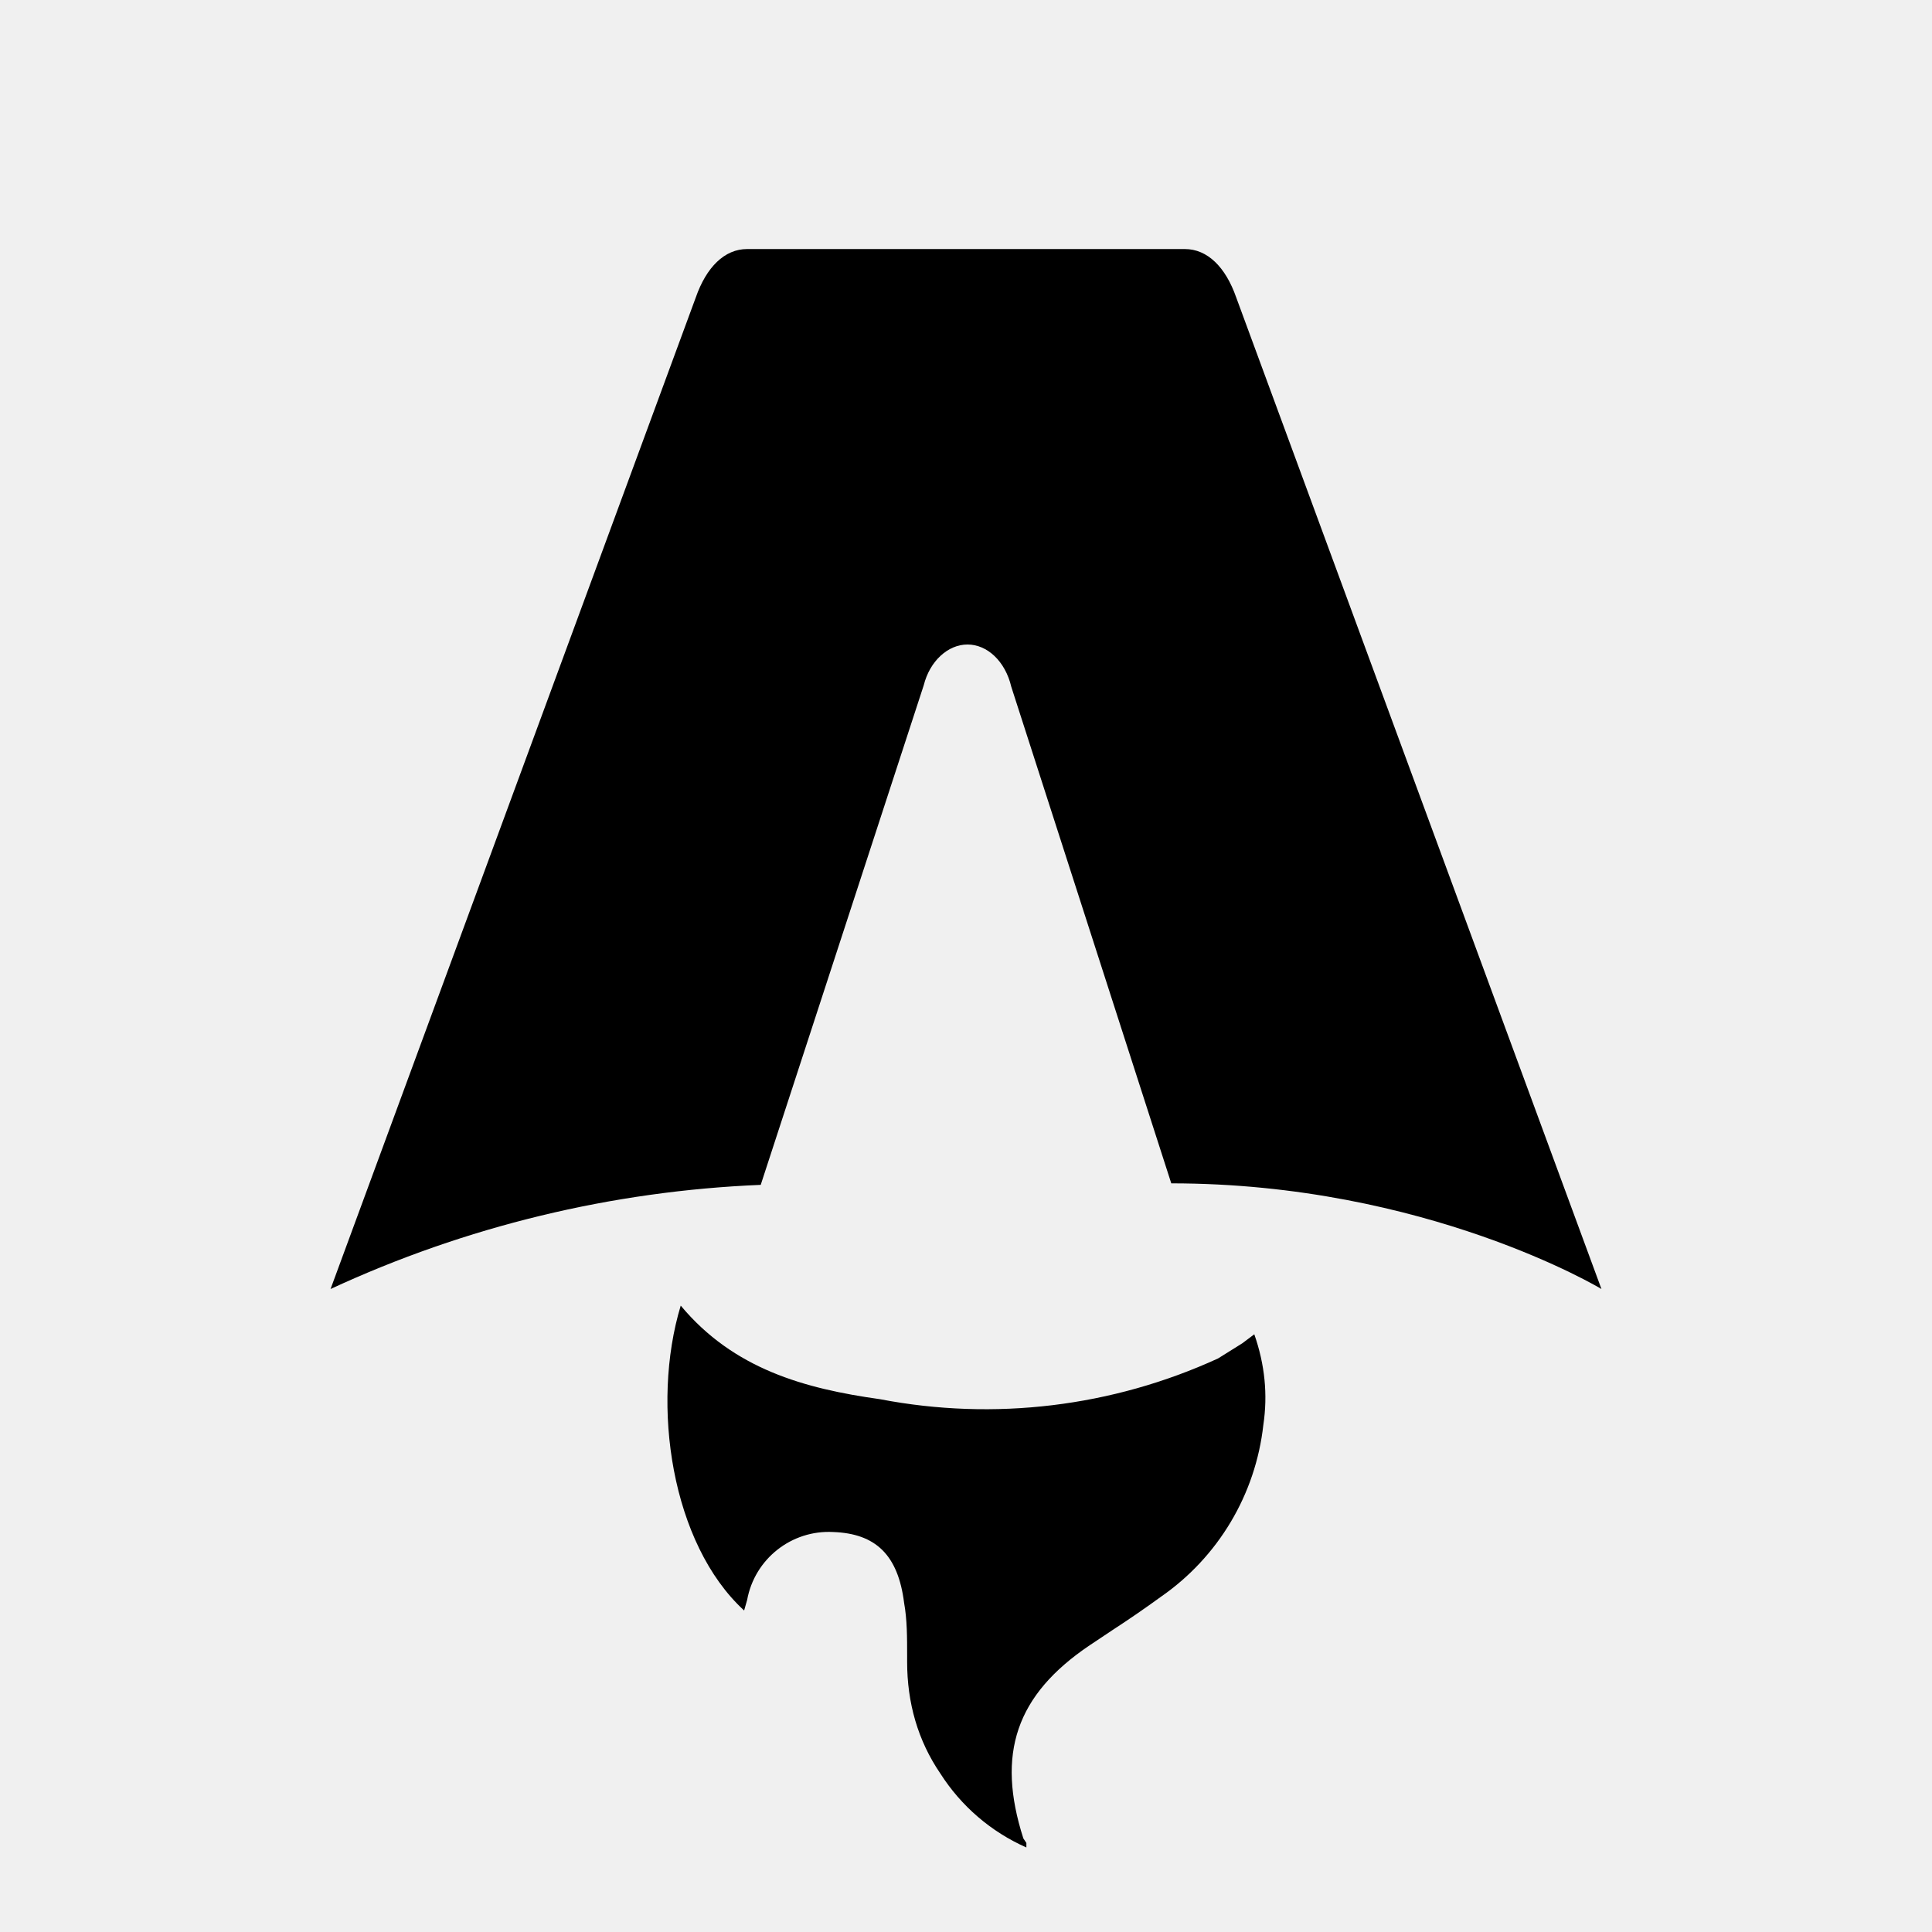
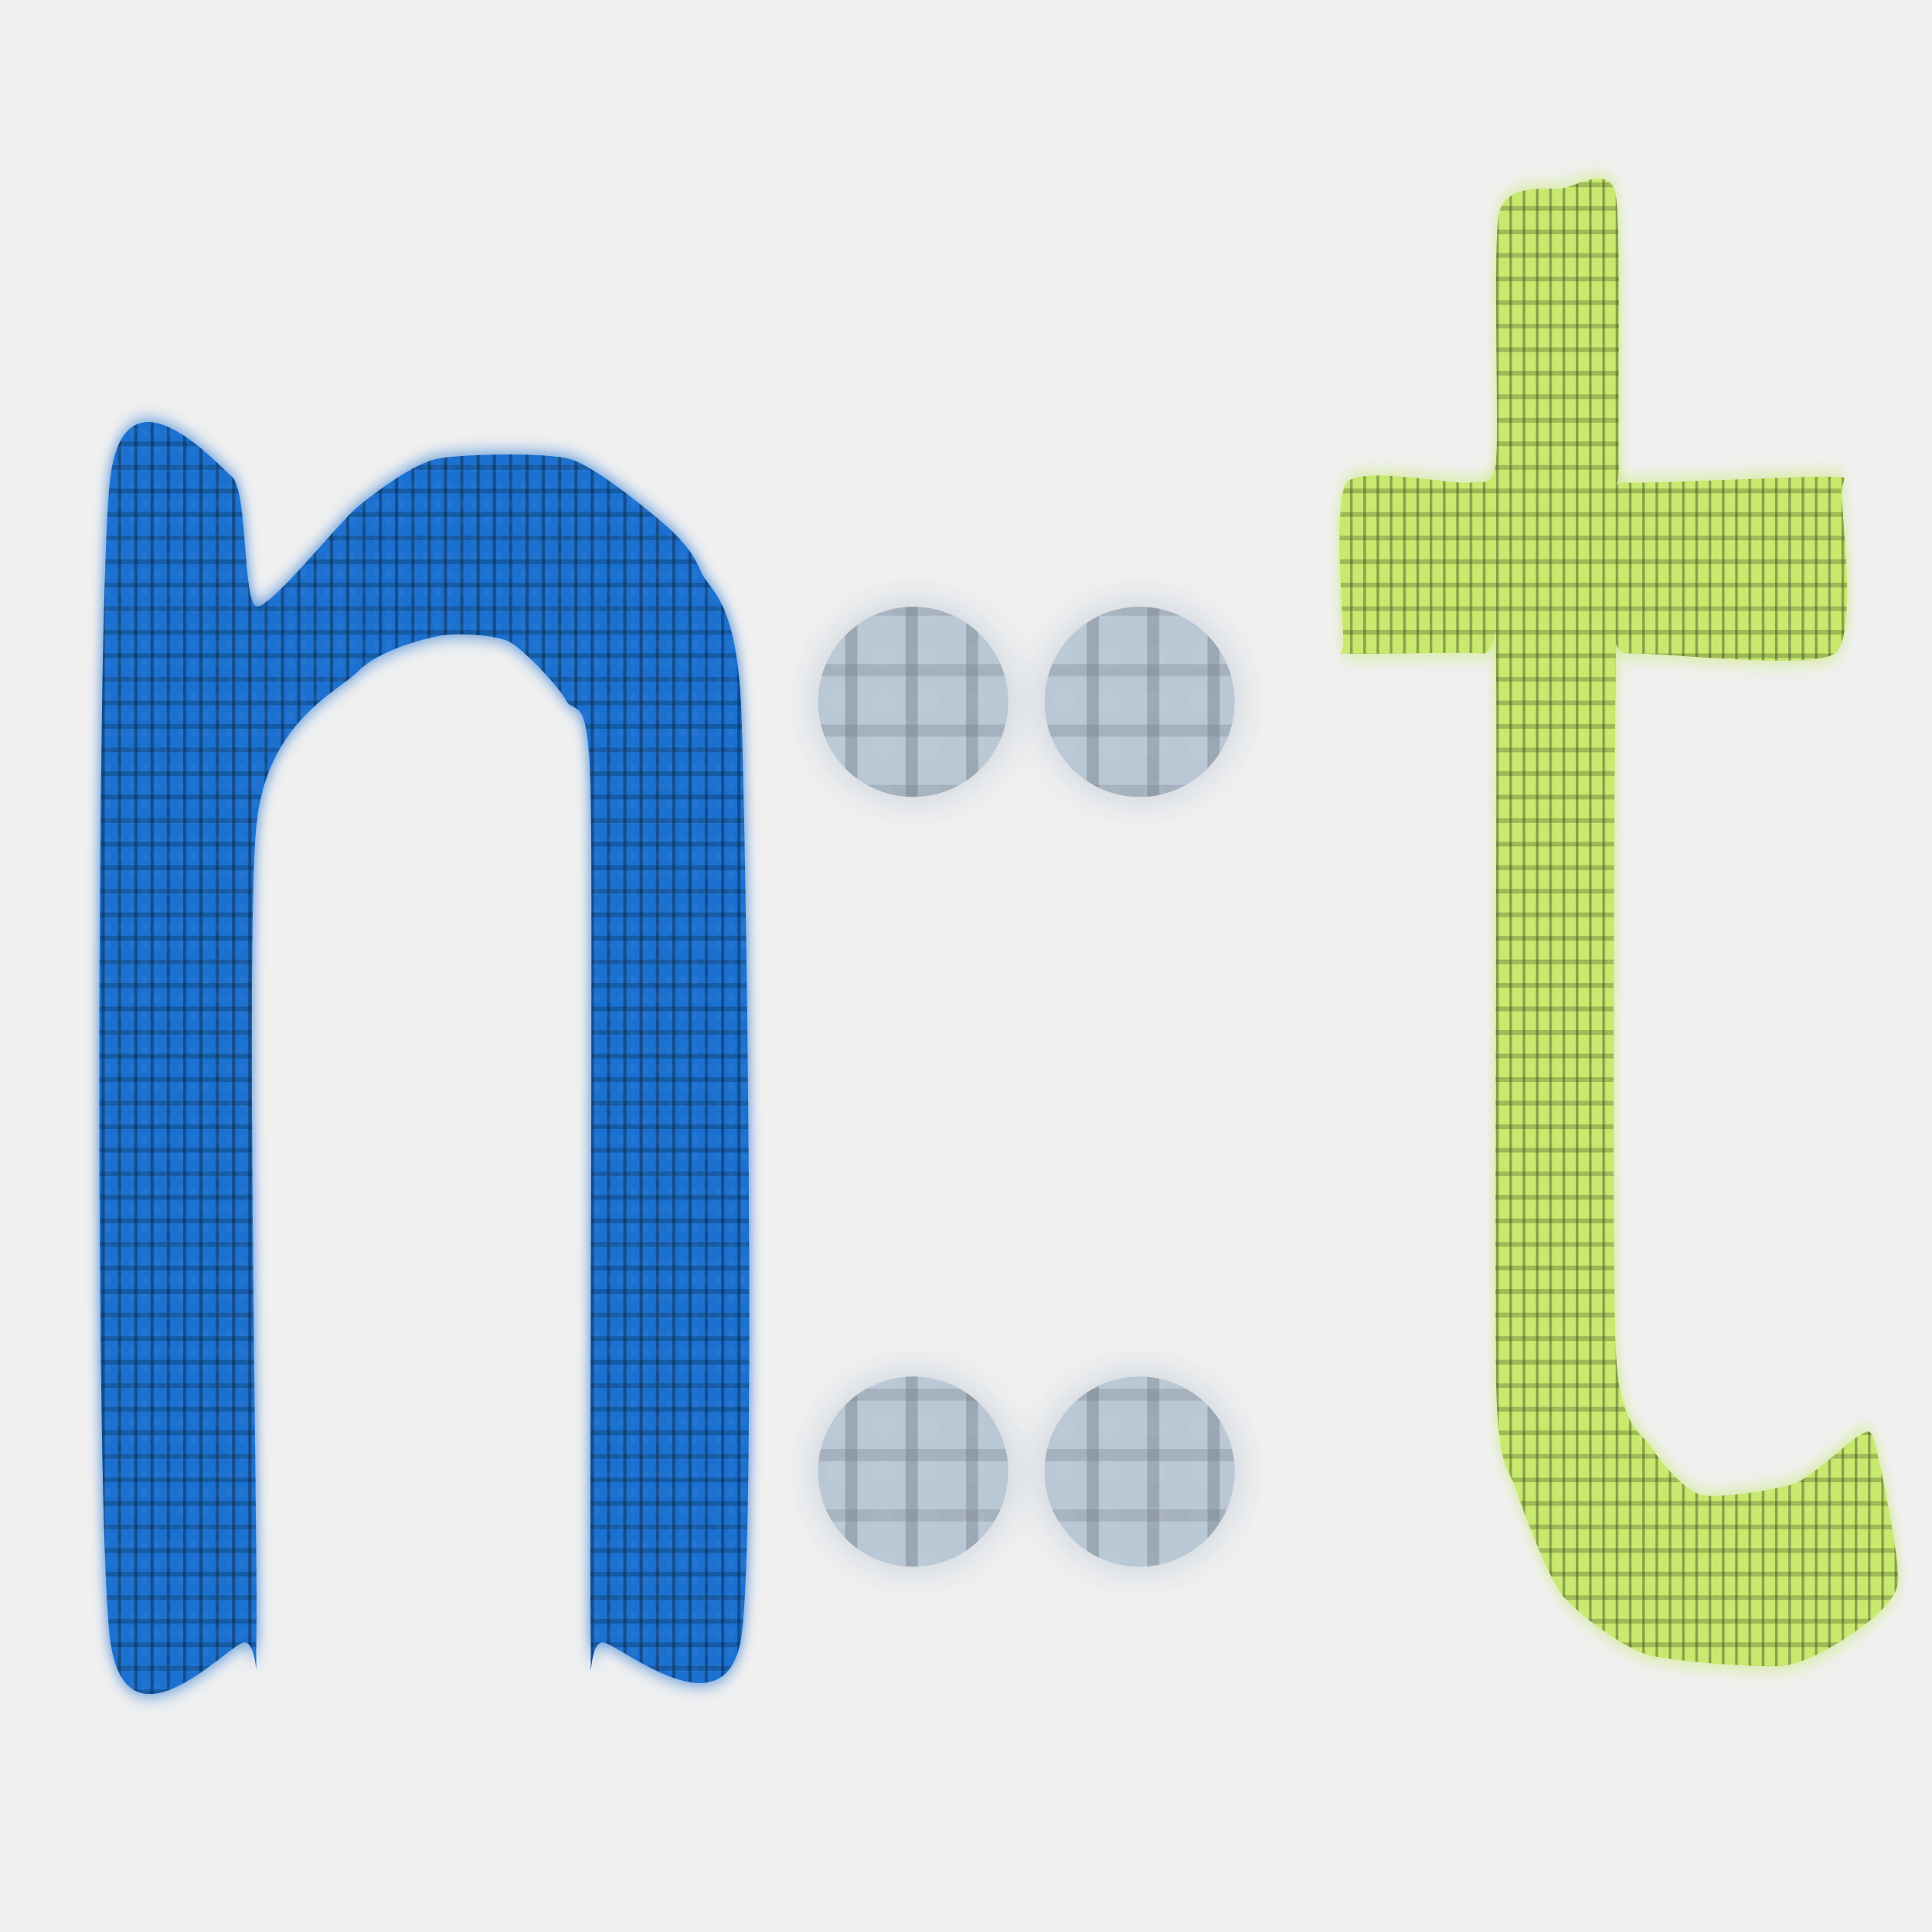
- <svg xmlns="http://www.w3.org/2000/svg" fill="none" viewBox="0 0 128 128">
-   <path d="M50.4 78.5a75.1 75.1 0 0 0-28.5 6.9l24.2-65.7c.7-2 1.9-3.2 3.4-3.2h29c1.5 0 2.7 1.2 3.4 3.2l24.2 65.7s-11.6-7-28.5-7L67 45.5c-.4-1.7-1.6-2.8-2.9-2.8-1.3 0-2.5 1.1-2.9 2.7L50.4 78.5Zm-1.1 28.2Zm-4.2-20.2c-2 6.6-.6 15.8 4.2 20.2a17.5 17.5 0 0 1 .2-.7 5.5 5.5 0 0 1 5.7-4.5c2.8.1 4.3 1.5 4.7 4.7.2 1.1.2 2.3.2 3.5v.4c0 2.7.7 5.2 2.2 7.4a13 13 0 0 0 5.7 4.9v-.3l-.2-.3c-1.8-5.6-.5-9.5 4.4-12.8l1.5-1a73 73 0 0 0 3.2-2.2 16 16 0 0 0 6.8-11.4c.3-2 .1-4-.6-6l-.8.6-1.6 1a37 37 0 0 1-22.4 2.7c-5-.7-9.7-2-13.2-6.2Z" />
-   <style>
-         path { fill: #000; }
-         @media (prefers-color-scheme: dark) {
-             path { fill: #FFF; }
-         }
-     </style>
+ <svg xmlns="http://www.w3.org/2000/svg" viewBox="0 0 128 128" role="img" aria-label="n::t icon">
+   <defs>
+     <filter id="blueGlow" x="-40%" y="-40%" width="180%" height="180%" color-interpolation-filters="sRGB">
+       <feGaussianBlur stdDeviation="1.6" result="blur" />
+       <feColorMatrix in="blur" type="matrix" values="0 0 0 0 0.11 0 0 0 0 0.44 0 0 0 0 0.82 0 0 0 0.9 0" />
+     </filter>
+     <filter id="whiteGlow" x="-40%" y="-40%" width="180%" height="180%" color-interpolation-filters="sRGB">
+       <feGaussianBlur stdDeviation="1.4" result="blur" />
+       <feColorMatrix in="blur" type="matrix" values="0 0 0 0 0.73 0 0 0 0 0.78 0 0 0 0 0.84 0 0 0 0.85 0" />
+     </filter>
+     <filter id="greenGlow" x="-40%" y="-40%" width="180%" height="180%" color-interpolation-filters="sRGB">
+       <feGaussianBlur stdDeviation="1.8" result="blur" />
+       <feColorMatrix in="blur" type="matrix" values="0 0 0 0 0.78 0 0 0 0 0.91 0 0 0 0 0.43 0 0 0 0.9 0" />
+     </filter>
+     <pattern id="screenGrid" width="4" height="4" patternUnits="userSpaceOnUse">
+       <rect x="0" y="0" width="0.8" height="4" fill="#010301" opacity="0.44" />
+       <rect x="0" y="0" width="4" height="0.8" fill="#010301" opacity="0.30" />
+     </pattern>
+     <pattern id="softScan" width="3" height="3" patternUnits="userSpaceOnUse">
+       <circle cx="1.5" cy="1.5" r="0.75" fill="#ffffff" opacity="0.08" />
+     </pattern>
+     <path id="nShape" fill-rule="evenodd" d="M 630.0 374.0 C 626.5 371.9 613.1 364.2 607.0 363.0 C 600.9 361.8 579.6 362.1 574.0 363.0 C 568.4 363.9 559.8 368.3 555.0 371.0 C 550.2 373.7 533.4 388.5 530.0 388.0 C 526.6 387.5 527.9 368.3 524.0 366.0 C 520.1 363.7 497.2 345.7 494.0 367.0 C 490.8 388.3 490.4 541.7 494.0 563.0 C 497.6 584.3 523.1 564.2 527.0 564.0 C 530.9 563.8 529.7 576.1 530.0 561.0 C 530.3 545.9 527.3 442.6 530.0 425.0 C 532.7 407.4 550.1 402.5 555.0 399.0 C 559.9 395.5 571.0 393.5 575.0 393.0 C 579.0 392.5 588.6 392.8 592.0 394.0 C 595.4 395.2 603.8 401.3 606.0 404.0 C 608.2 406.7 611.4 402.0 612.0 419.0 C 612.6 436.0 611.7 545.3 612.0 561.0 C 612.3 576.7 611.0 563.8 615.0 564.0 C 619.0 564.2 645.3 580.1 649.0 563.0 C 652.7 545.9 650.1 425.6 649.0 406.0 C 647.9 386.4 641.1 385.5 639.0 382.0 C 636.9 378.5 633.5 376.1 630.0 374.0 Z" />
+     <g id="colonShape">
+       <circle cx="60.5" cy="46.5" r="6.3" />
+       <circle cx="75.5" cy="46.5" r="6.3" />
+       <circle cx="60.5" cy="97.5" r="6.3" />
+       <circle cx="75.5" cy="97.5" r="6.3" />
+     </g>
+     <path id="tShape" fill-rule="evenodd" d="M 1141.0 321.0 C 1138.8 326.0 1141.0 358.0 1140.0 363.0 C 1139.0 368.0 1136.9 366.6 1132.0 367.0 C 1127.1 367.4 1099.1 364.1 1095.0 367.0 C 1090.9 369.9 1094.0 390.9 1094.0 394.0 C 1094.0 397.1 1090.5 395.8 1095.0 396.0 C 1099.5 396.2 1131.1 395.7 1136.0 396.0 C 1140.9 396.3 1139.6 385.6 1140.0 399.0 C 1140.4 412.4 1139.3 504.9 1140.0 520.0 C 1140.7 535.1 1143.8 534.1 1146.0 538.0 C 1148.2 541.9 1155.8 553.0 1160.0 556.0 C 1164.2 559.0 1177.8 564.7 1185.0 566.0 C 1192.2 567.3 1219.4 568.3 1226.0 568.0 C 1232.6 567.7 1242.2 564.5 1246.0 563.0 C 1249.8 561.5 1260.1 557.6 1261.0 554.0 C 1261.9 550.4 1255.3 532.7 1254.0 530.0 C 1252.7 527.3 1251.6 528.2 1249.0 529.0 C 1246.4 529.8 1235.1 535.9 1230.0 537.0 C 1224.9 538.1 1206.7 539.6 1202.0 539.0 C 1197.3 538.4 1189.8 533.7 1187.0 531.0 C 1184.2 528.3 1177.2 528.3 1176.0 514.0 C 1174.8 499.7 1175.6 411.8 1176.0 399.0 C 1176.4 386.2 1172.8 396.3 1180.0 396.0 C 1187.2 395.7 1235.1 398.9 1242.0 396.0 C 1248.9 393.1 1244.1 372.2 1244.0 369.0 C 1243.9 365.8 1247.9 366.2 1241.0 366.0 C 1234.1 365.8 1186.9 367.2 1180.0 367.0 C 1173.1 366.8 1177.4 369.3 1177.0 364.0 C 1176.6 358.7 1177.8 323.1 1176.0 318.0 C 1174.2 312.9 1163.8 316.7 1160.0 317.0 C 1156.2 317.3 1143.2 316.0 1141.0 321.0 Z" />
+   </defs>
+   <use href="#nShape" fill="#1c71d0" filter="url(#blueGlow)" opacity="0.95" transform="matrix(0.27 0 0 0.39 -126.11 -111.15)" />
+   <use href="#colonShape" fill="#bac8d6" filter="url(#whiteGlow)" opacity="0.95" />
+   <use href="#tShape" fill="#c8e96d" filter="url(#greenGlow)" opacity="0.95" transform="matrix(0.22 0 0 0.39 -151.68 -111.15)" />
+   <use href="#nShape" fill="#1c71d0" transform="matrix(0.27 0 0 0.39 -126.11 -111.15)" />
+   <use href="#colonShape" fill="#bac8d6" />
+   <use href="#tShape" fill="#c8e96d" transform="matrix(0.22 0 0 0.39 -151.68 -111.15)" />
+   <g opacity="0.7">
+     <use href="#nShape" fill="url(#screenGrid)" transform="matrix(0.27 0 0 0.39 -126.11 -111.15)" />
+     <use href="#colonShape" fill="url(#screenGrid)" opacity="0.55" />
+     <use href="#tShape" fill="url(#screenGrid)" transform="matrix(0.22 0 0 0.39 -151.68 -111.15)" />
+   </g>
+   <g opacity="0.42">
+     <use href="#nShape" fill="url(#softScan)" transform="matrix(0.27 0 0 0.39 -126.11 -111.15)" />
+     <use href="#colonShape" fill="url(#softScan)" />
+     <use href="#tShape" fill="url(#softScan)" transform="matrix(0.22 0 0 0.39 -151.68 -111.15)" />
+   </g>
</svg>
